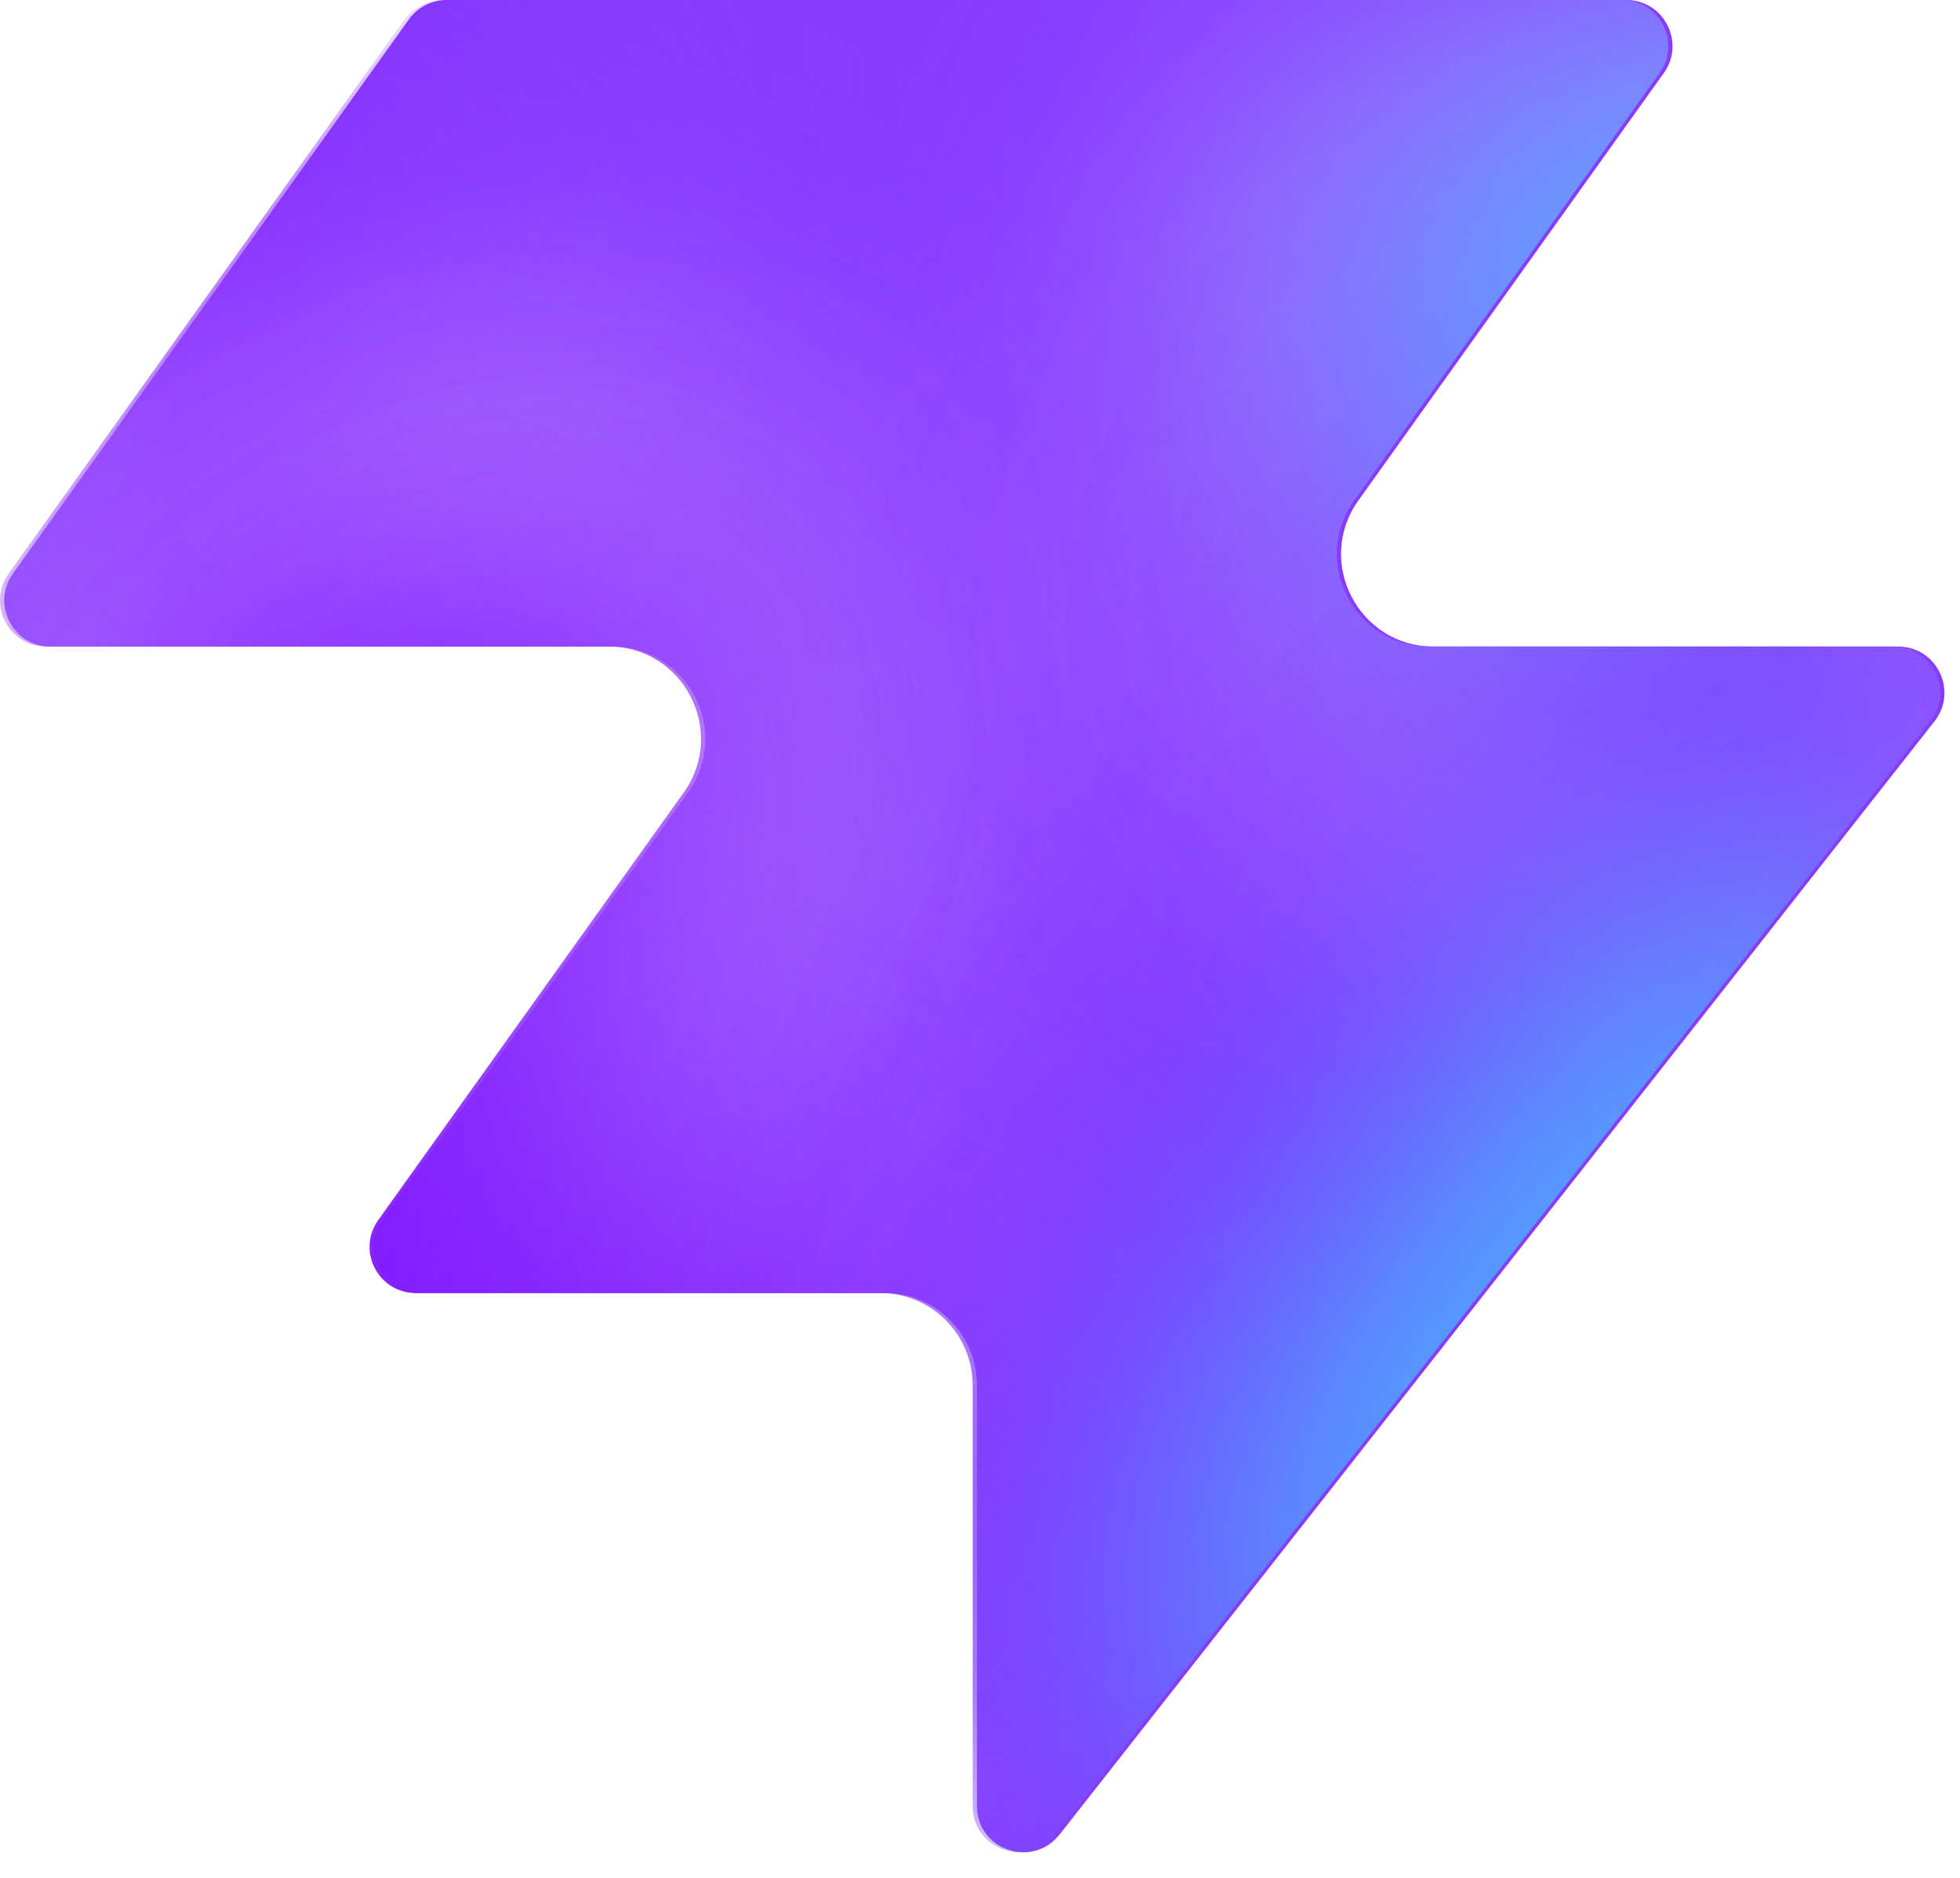
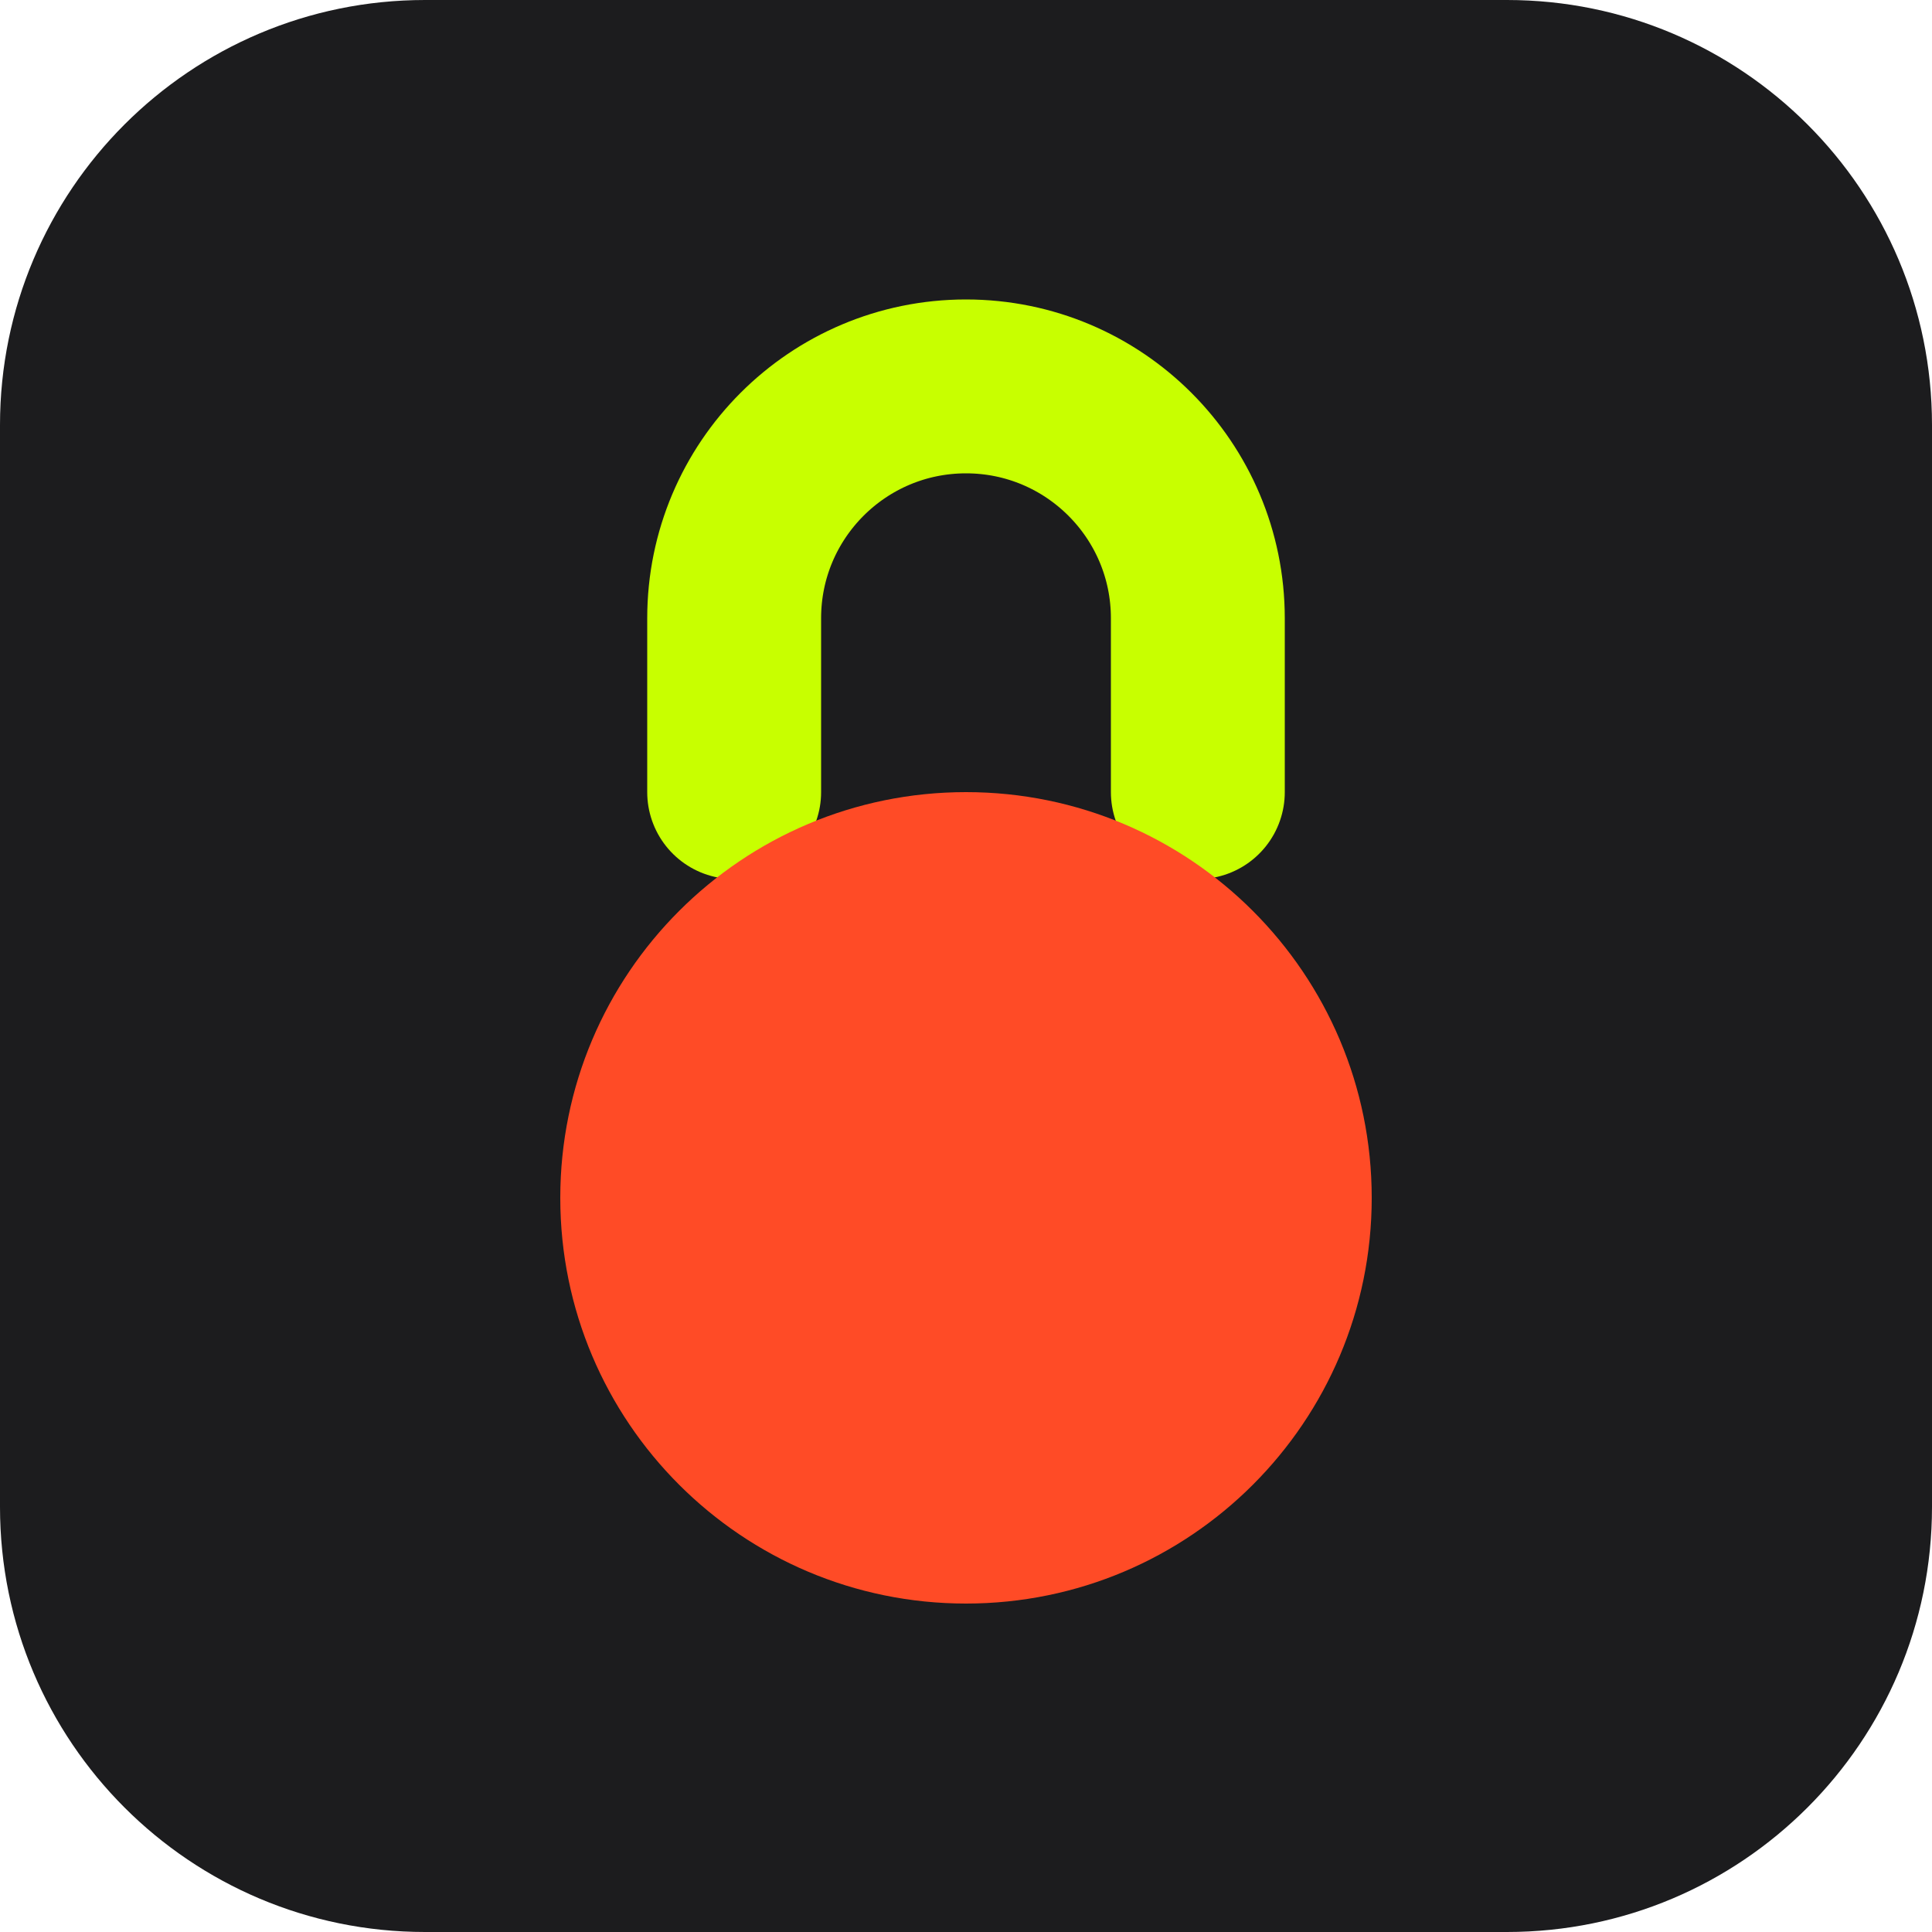
- <svg xmlns="http://www.w3.org/2000/svg" width="48" height="46" fill="none" viewBox="0 0 48 46">
-   <path fill="#863bff" d="M25.946 44.938c-.664.845-2.021.375-2.021-.698V33.937a2.26 2.26 0 0 0-2.262-2.262H10.287c-.92 0-1.456-1.04-.92-1.788l7.48-10.471c1.07-1.497 0-3.578-1.842-3.578H1.237c-.92 0-1.456-1.04-.92-1.788L10.013.474c.214-.297.556-.474.92-.474h28.894c.92 0 1.456 1.04.92 1.788l-7.48 10.471c-1.07 1.498 0 3.579 1.842 3.579h11.377c.943 0 1.473 1.088.89 1.83L25.947 44.94z" style="fill:#863bff;fill:color(display-p3 .525 .23 1);fill-opacity:1" />
-   <mask id="a" width="48" height="46" x="0" y="0" maskUnits="userSpaceOnUse" style="mask-type:alpha">
-     <path fill="#000" d="M25.842 44.938c-.664.844-2.021.375-2.021-.698V33.937a2.26 2.26 0 0 0-2.262-2.262H10.183c-.92 0-1.456-1.04-.92-1.788l7.48-10.471c1.07-1.498 0-3.579-1.842-3.579H1.133c-.92 0-1.456-1.04-.92-1.787L9.91.473c.214-.297.556-.474.92-.474h28.894c.92 0 1.456 1.04.92 1.788l-7.48 10.471c-1.07 1.498 0 3.578 1.842 3.578h11.377c.943 0 1.473 1.088.89 1.832L25.843 44.94z" style="fill:#000;fill-opacity:1" />
-   </mask>
-   <g mask="url(#a)">
-     <g filter="url(#b)">
-       <ellipse cx="5.508" cy="14.704" fill="#ede6ff" rx="5.508" ry="14.704" style="fill:#ede6ff;fill:color(display-p3 .927 .903 1);fill-opacity:1" transform="matrix(.00324 1 1 -.00324 -4.47 31.516)" />
-     </g>
-     <g filter="url(#c)">
-       <ellipse cx="10.399" cy="29.851" fill="#ede6ff" rx="10.399" ry="29.851" style="fill:#ede6ff;fill:color(display-p3 .927 .903 1);fill-opacity:1" transform="matrix(.00324 1 1 -.00324 -39.328 7.883)" />
-     </g>
-     <g filter="url(#d)">
-       <ellipse cx="5.508" cy="30.487" fill="#7e14ff" rx="5.508" ry="30.487" style="fill:#7e14ff;fill:color(display-p3 .492 .077 1);fill-opacity:1" transform="rotate(89.814 -25.913 -14.639)scale(1 -1)" />
-     </g>
-     <g filter="url(#e)">
-       <ellipse cx="5.508" cy="30.599" fill="#7e14ff" rx="5.508" ry="30.599" style="fill:#7e14ff;fill:color(display-p3 .492 .077 1);fill-opacity:1" transform="rotate(89.814 -32.644 -3.334)scale(1 -1)" />
-     </g>
-     <g filter="url(#f)">
-       <ellipse cx="5.508" cy="30.599" fill="#7e14ff" rx="5.508" ry="30.599" style="fill:#7e14ff;fill:color(display-p3 .492 .077 1);fill-opacity:1" transform="matrix(.00324 1 1 -.00324 -34.34 30.47)" />
-     </g>
-     <g filter="url(#g)">
-       <ellipse cx="14.072" cy="22.078" fill="#ede6ff" rx="14.072" ry="22.078" style="fill:#ede6ff;fill:color(display-p3 .927 .903 1);fill-opacity:1" transform="rotate(93.35 24.506 48.493)scale(-1 1)" />
-     </g>
-     <g filter="url(#h)">
-       <ellipse cx="3.47" cy="21.501" fill="#7e14ff" rx="3.47" ry="21.501" style="fill:#7e14ff;fill:color(display-p3 .492 .077 1);fill-opacity:1" transform="rotate(89.009 28.708 47.59)scale(-1 1)" />
-     </g>
-     <g filter="url(#i)">
-       <ellipse cx="3.47" cy="21.501" fill="#7e14ff" rx="3.47" ry="21.501" style="fill:#7e14ff;fill:color(display-p3 .492 .077 1);fill-opacity:1" transform="rotate(89.009 28.708 47.59)scale(-1 1)" />
-     </g>
-     <g filter="url(#j)">
-       <ellipse cx=".387" cy="8.972" fill="#7e14ff" rx="4.407" ry="29.108" style="fill:#7e14ff;fill:color(display-p3 .492 .077 1);fill-opacity:1" transform="rotate(39.51 .387 8.972)" />
-     </g>
-     <g filter="url(#k)">
-       <ellipse cx="47.523" cy="-6.092" fill="#7e14ff" rx="4.407" ry="29.108" style="fill:#7e14ff;fill:color(display-p3 .492 .077 1);fill-opacity:1" transform="rotate(37.892 47.523 -6.092)" />
-     </g>
-     <g filter="url(#l)">
-       <ellipse cx="41.412" cy="6.333" fill="#47bfff" rx="5.971" ry="9.665" style="fill:#47bfff;fill:color(display-p3 .28 .748 1);fill-opacity:1" transform="rotate(37.892 41.412 6.333)" />
-     </g>
-     <g filter="url(#m)">
-       <ellipse cx="-1.879" cy="38.332" fill="#7e14ff" rx="4.407" ry="29.108" style="fill:#7e14ff;fill:color(display-p3 .492 .077 1);fill-opacity:1" transform="rotate(37.892 -1.88 38.332)" />
-     </g>
-     <g filter="url(#n)">
-       <ellipse cx="-1.879" cy="38.332" fill="#7e14ff" rx="4.407" ry="29.108" style="fill:#7e14ff;fill:color(display-p3 .492 .077 1);fill-opacity:1" transform="rotate(37.892 -1.88 38.332)" />
-     </g>
-     <g filter="url(#o)">
-       <ellipse cx="35.651" cy="29.907" fill="#7e14ff" rx="4.407" ry="29.108" style="fill:#7e14ff;fill:color(display-p3 .492 .077 1);fill-opacity:1" transform="rotate(37.892 35.651 29.907)" />
-     </g>
-     <g filter="url(#p)">
-       <ellipse cx="38.418" cy="32.4" fill="#47bfff" rx="5.971" ry="15.297" style="fill:#47bfff;fill:color(display-p3 .28 .748 1);fill-opacity:1" transform="rotate(37.892 38.418 32.4)" />
-     </g>
-   </g>
-   <defs>
-     <filter id="b" width="60.045" height="41.654" x="-19.77" y="16.149" color-interpolation-filters="sRGB" filterUnits="userSpaceOnUse">
-       <feFlood flood-opacity="0" result="BackgroundImageFix" />
-       <feBlend in="SourceGraphic" in2="BackgroundImageFix" result="shape" />
-       <feGaussianBlur result="effect1_foregroundBlur_2002_17158" stdDeviation="7.659" />
-     </filter>
-     <filter id="c" width="90.34" height="51.437" x="-54.613" y="-7.533" color-interpolation-filters="sRGB" filterUnits="userSpaceOnUse">
-       <feFlood flood-opacity="0" result="BackgroundImageFix" />
-       <feBlend in="SourceGraphic" in2="BackgroundImageFix" result="shape" />
-       <feGaussianBlur result="effect1_foregroundBlur_2002_17158" stdDeviation="7.659" />
-     </filter>
-     <filter id="d" width="79.355" height="29.4" x="-49.64" y="2.03" color-interpolation-filters="sRGB" filterUnits="userSpaceOnUse">
-       <feFlood flood-opacity="0" result="BackgroundImageFix" />
-       <feBlend in="SourceGraphic" in2="BackgroundImageFix" result="shape" />
-       <feGaussianBlur result="effect1_foregroundBlur_2002_17158" stdDeviation="4.596" />
-     </filter>
-     <filter id="e" width="79.579" height="29.4" x="-45.045" y="20.029" color-interpolation-filters="sRGB" filterUnits="userSpaceOnUse">
-       <feFlood flood-opacity="0" result="BackgroundImageFix" />
-       <feBlend in="SourceGraphic" in2="BackgroundImageFix" result="shape" />
-       <feGaussianBlur result="effect1_foregroundBlur_2002_17158" stdDeviation="4.596" />
-     </filter>
-     <filter id="f" width="79.579" height="29.4" x="-43.513" y="21.178" color-interpolation-filters="sRGB" filterUnits="userSpaceOnUse">
-       <feFlood flood-opacity="0" result="BackgroundImageFix" />
-       <feBlend in="SourceGraphic" in2="BackgroundImageFix" result="shape" />
-       <feGaussianBlur result="effect1_foregroundBlur_2002_17158" stdDeviation="4.596" />
-     </filter>
-     <filter id="g" width="74.749" height="58.852" x="15.756" y="-17.901" color-interpolation-filters="sRGB" filterUnits="userSpaceOnUse">
-       <feFlood flood-opacity="0" result="BackgroundImageFix" />
-       <feBlend in="SourceGraphic" in2="BackgroundImageFix" result="shape" />
-       <feGaussianBlur result="effect1_foregroundBlur_2002_17158" stdDeviation="7.659" />
-     </filter>
-     <filter id="h" width="61.377" height="25.362" x="23.548" y="2.284" color-interpolation-filters="sRGB" filterUnits="userSpaceOnUse">
-       <feFlood flood-opacity="0" result="BackgroundImageFix" />
-       <feBlend in="SourceGraphic" in2="BackgroundImageFix" result="shape" />
-       <feGaussianBlur result="effect1_foregroundBlur_2002_17158" stdDeviation="4.596" />
-     </filter>
-     <filter id="i" width="61.377" height="25.362" x="23.548" y="2.284" color-interpolation-filters="sRGB" filterUnits="userSpaceOnUse">
-       <feFlood flood-opacity="0" result="BackgroundImageFix" />
-       <feBlend in="SourceGraphic" in2="BackgroundImageFix" result="shape" />
-       <feGaussianBlur result="effect1_foregroundBlur_2002_17158" stdDeviation="4.596" />
-     </filter>
-     <filter id="j" width="56.045" height="63.649" x="-27.636" y="-22.853" color-interpolation-filters="sRGB" filterUnits="userSpaceOnUse">
-       <feFlood flood-opacity="0" result="BackgroundImageFix" />
-       <feBlend in="SourceGraphic" in2="BackgroundImageFix" result="shape" />
-       <feGaussianBlur result="effect1_foregroundBlur_2002_17158" stdDeviation="4.596" />
-     </filter>
-     <filter id="k" width="54.814" height="64.646" x="20.116" y="-38.415" color-interpolation-filters="sRGB" filterUnits="userSpaceOnUse">
-       <feFlood flood-opacity="0" result="BackgroundImageFix" />
-       <feBlend in="SourceGraphic" in2="BackgroundImageFix" result="shape" />
-       <feGaussianBlur result="effect1_foregroundBlur_2002_17158" stdDeviation="4.596" />
-     </filter>
-     <filter id="l" width="33.541" height="35.313" x="24.641" y="-11.323" color-interpolation-filters="sRGB" filterUnits="userSpaceOnUse">
-       <feFlood flood-opacity="0" result="BackgroundImageFix" />
-       <feBlend in="SourceGraphic" in2="BackgroundImageFix" result="shape" />
-       <feGaussianBlur result="effect1_foregroundBlur_2002_17158" stdDeviation="4.596" />
-     </filter>
-     <filter id="m" width="54.814" height="64.646" x="-29.286" y="6.009" color-interpolation-filters="sRGB" filterUnits="userSpaceOnUse">
-       <feFlood flood-opacity="0" result="BackgroundImageFix" />
-       <feBlend in="SourceGraphic" in2="BackgroundImageFix" result="shape" />
-       <feGaussianBlur result="effect1_foregroundBlur_2002_17158" stdDeviation="4.596" />
-     </filter>
-     <filter id="n" width="54.814" height="64.646" x="-29.286" y="6.009" color-interpolation-filters="sRGB" filterUnits="userSpaceOnUse">
-       <feFlood flood-opacity="0" result="BackgroundImageFix" />
-       <feBlend in="SourceGraphic" in2="BackgroundImageFix" result="shape" />
-       <feGaussianBlur result="effect1_foregroundBlur_2002_17158" stdDeviation="4.596" />
-     </filter>
-     <filter id="o" width="54.814" height="64.646" x="8.244" y="-2.416" color-interpolation-filters="sRGB" filterUnits="userSpaceOnUse">
-       <feFlood flood-opacity="0" result="BackgroundImageFix" />
-       <feBlend in="SourceGraphic" in2="BackgroundImageFix" result="shape" />
-       <feGaussianBlur result="effect1_foregroundBlur_2002_17158" stdDeviation="4.596" />
-     </filter>
-     <filter id="p" width="39.409" height="43.623" x="18.713" y="10.588" color-interpolation-filters="sRGB" filterUnits="userSpaceOnUse">
-       <feFlood flood-opacity="0" result="BackgroundImageFix" />
-       <feBlend in="SourceGraphic" in2="BackgroundImageFix" result="shape" />
-       <feGaussianBlur result="effect1_foregroundBlur_2002_17158" stdDeviation="4.596" />
-     </filter>
-   </defs>
+ <svg xmlns="http://www.w3.org/2000/svg" viewBox="0 0 100 100">
+   <rect width="100" height="100" rx="22" fill="#1c1c1e" />
+   <path d="M38 41 v-9 a12 12 0 0 1 24 0 v9" fill="none" stroke="#c8ff00" stroke-width="9" stroke-linecap="round" />
+   <circle cx="50" cy="62" r="21" fill="#ff4b26" />
</svg>
